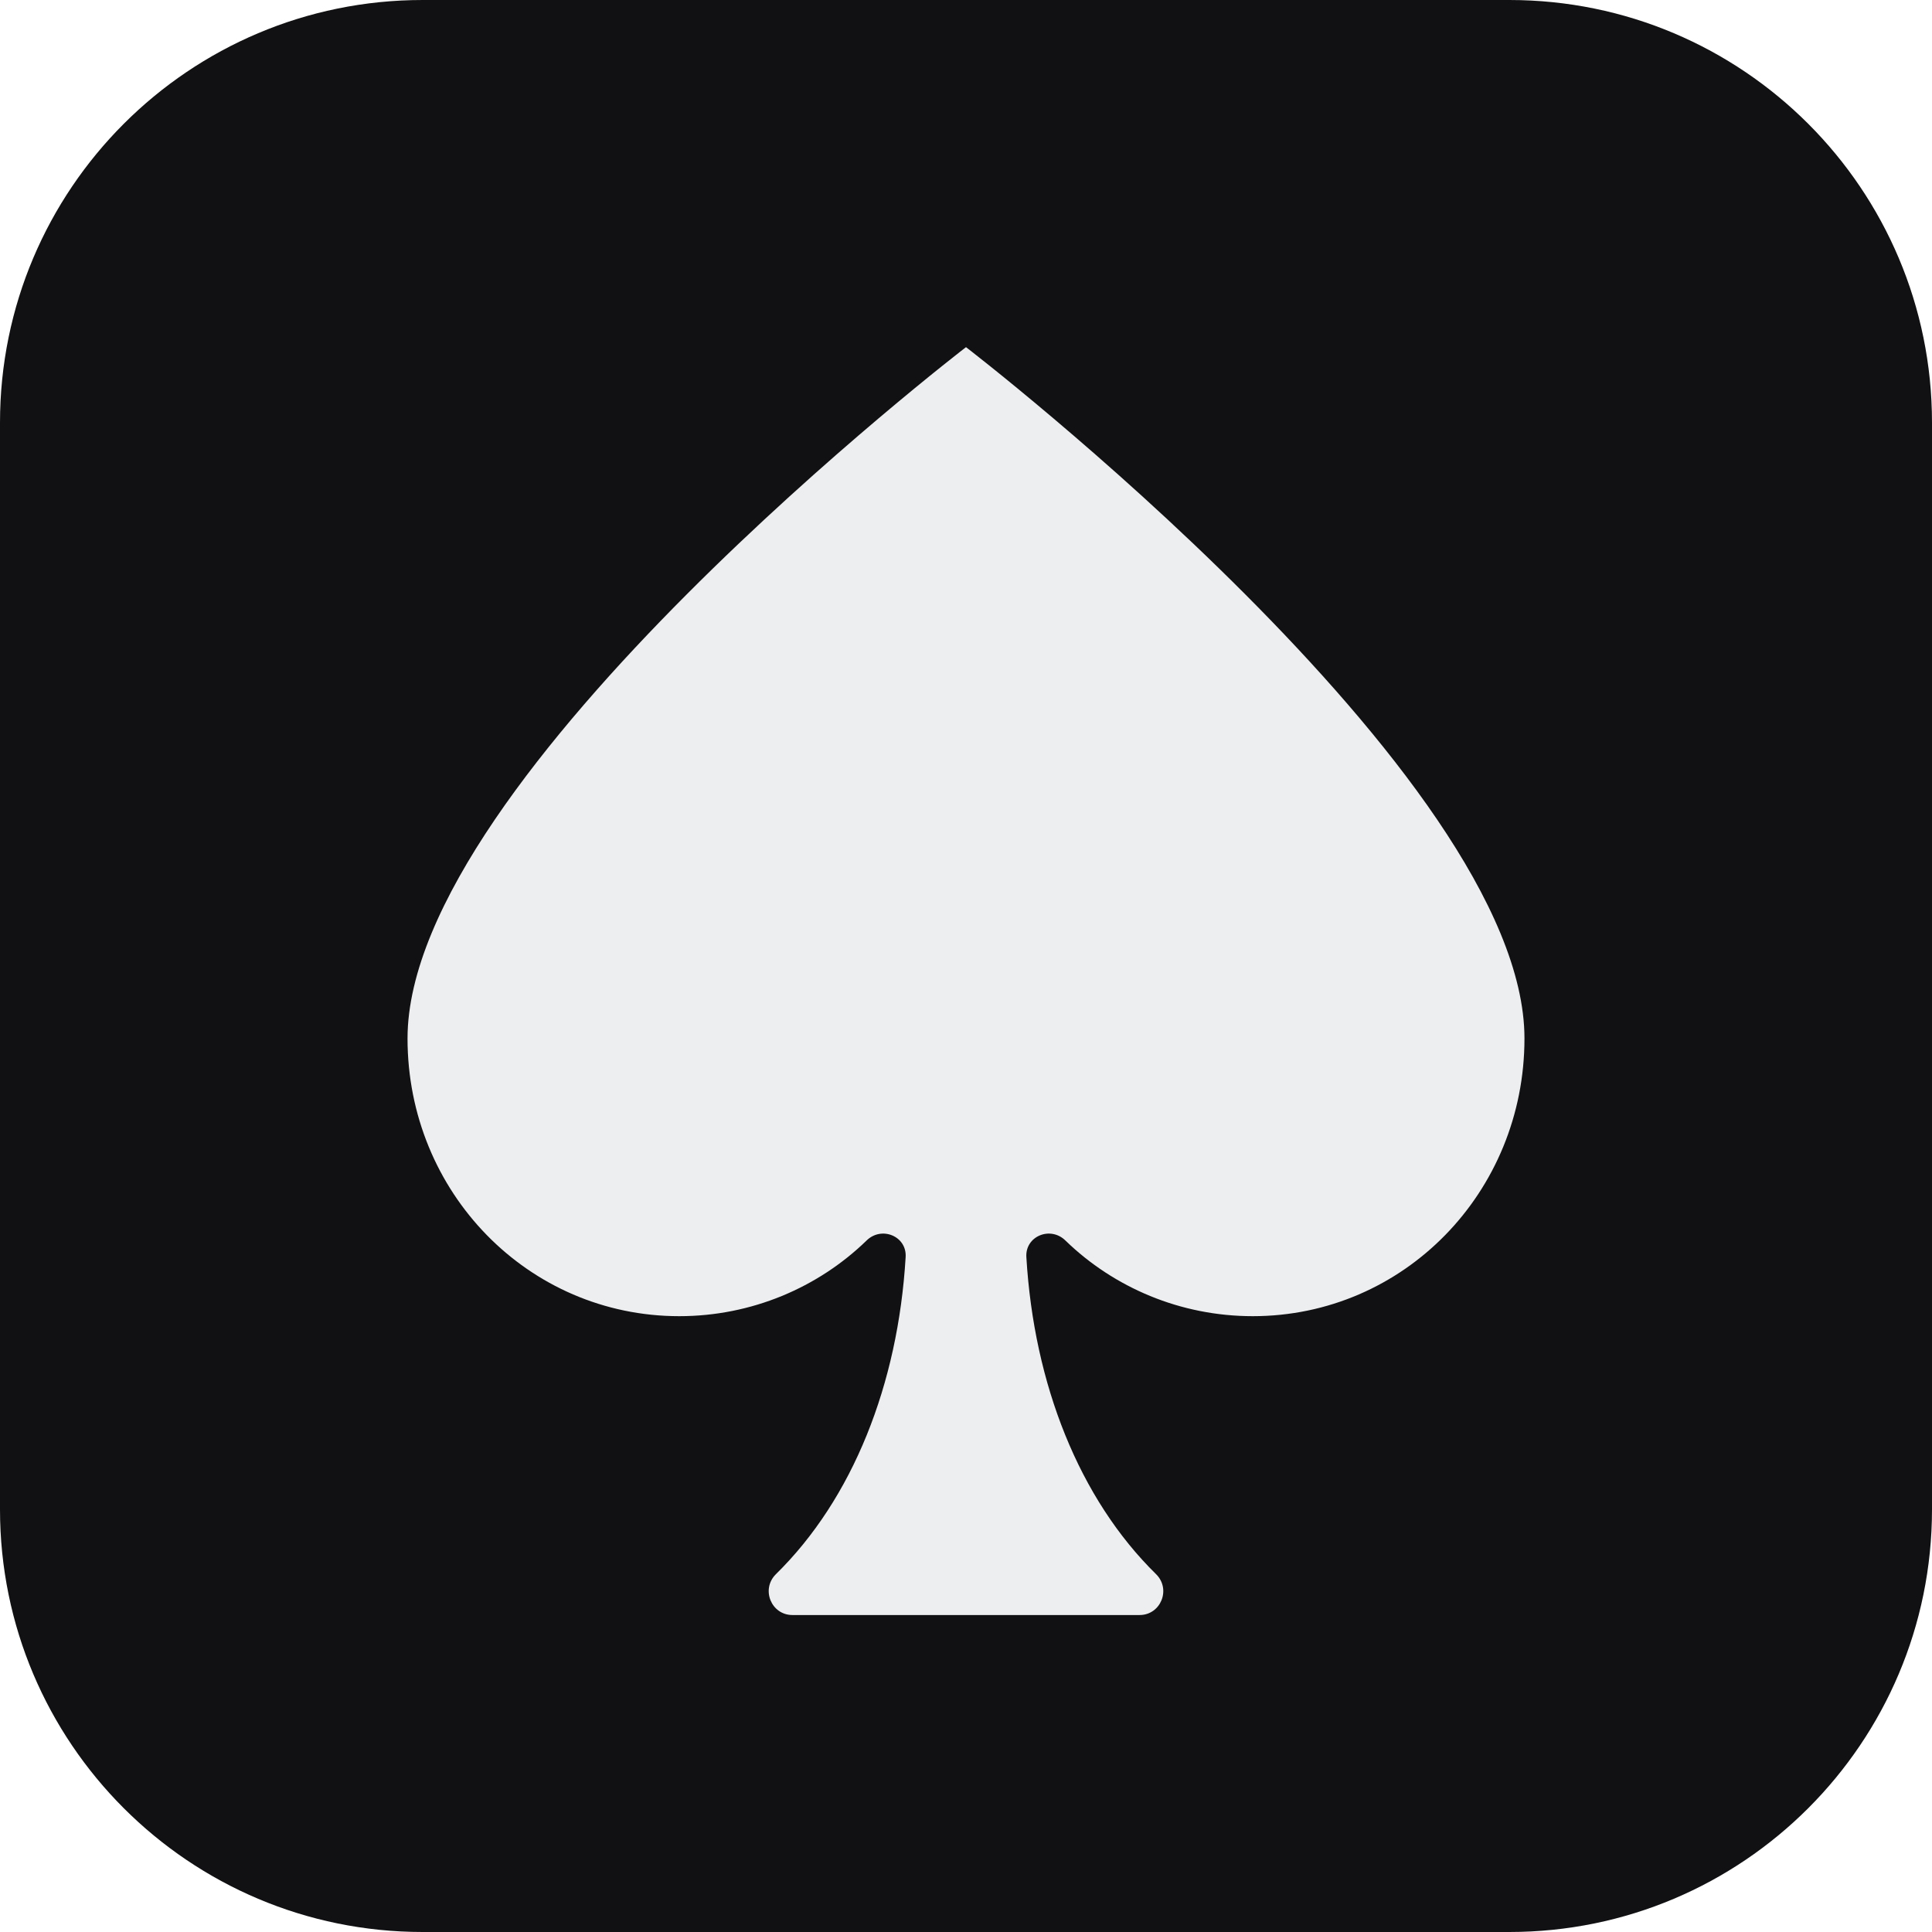
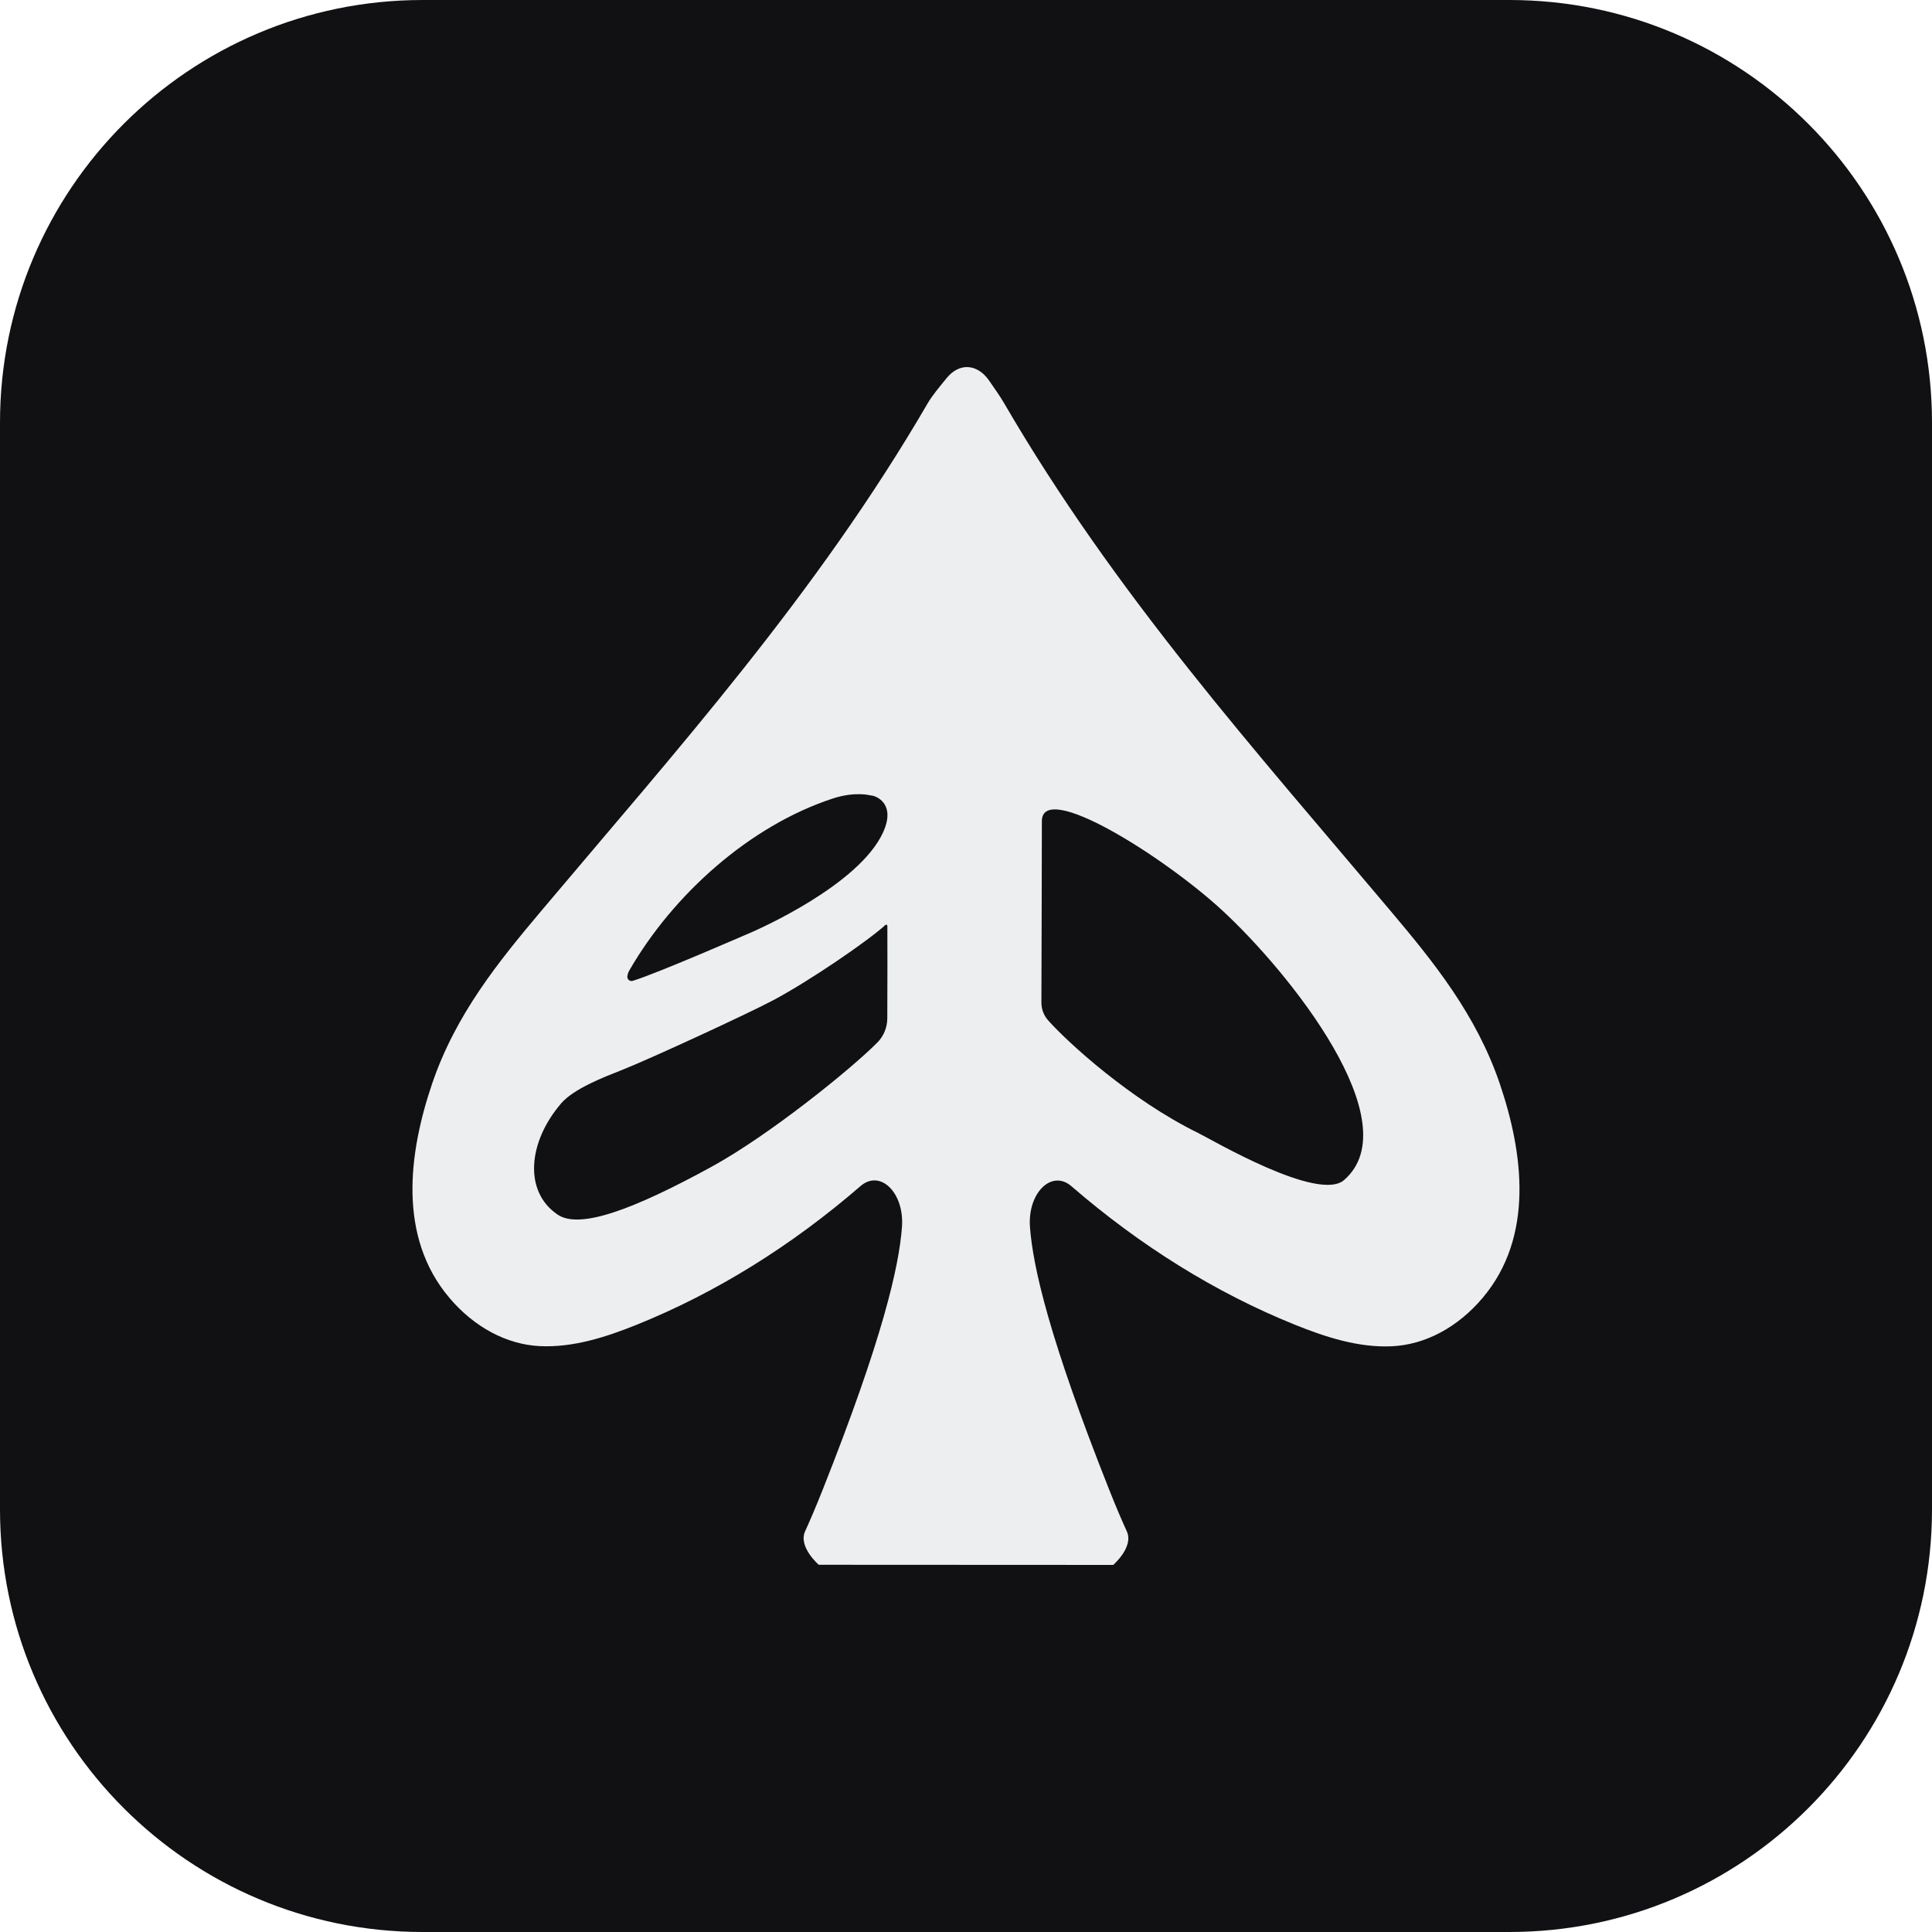
- <svg xmlns="http://www.w3.org/2000/svg" viewBox="0 0 64 64" width="64" height="64" role="img" aria-label="Open Table">
+ <svg xmlns="http://www.w3.org/2000/svg" viewBox="0 0 64 64" width="64" height="64" role="img" aria-label="EveryonePoker">
  <rect width="64" height="64" rx="14" fill="#111113" />
-   <path fill="#edeef0" d="M32 11.5c0 0-18.5 14.2-18.5 22.9 0 5.1 4 9.2 9 9.2 2.4 0 4.6-.95 6.2-2.5.5-.5 1.35-.15 1.3.55-.25 4.2-1.75 8-4.3 10.5-.5.5-.15 1.35.55 1.35h11.5c.7 0 1.05-.85.55-1.35-2.55-2.5-4.05-6.3-4.3-10.5-.05-.7.8-1.05 1.3-.55 1.6 1.55 3.8 2.5 6.2 2.5 5 0 9-4.1 9-9.2C50.5 25.7 32 11.5 32 11.5Z" />
+   <g transform="translate(13.664 12.160) scale(0.077527) translate(-697.96 -207.52)">
+     <path fill="#edeef0" fill-rule="evenodd" d="M997.38,719.34c0,0,8.85-7.63,5.82-14.31c-2.03-4.46-4.32-9.7-7.65-18.1c-25.49-64.25-32.46-94.85-33.74-111.89 c-1.1-14.62,9.25-24.82,17.71-17.51c29.54,25.55,61.69,45.51,95.23,59.08c13.6,5.5,27.64,9.99,41.81,9.3 c14.18-0.69,28.06-8.1,38.69-20.7c22.03-26.1,17.38-61.79,7.32-91.43c-10.06-29.64-28.45-52.24-46.52-73.69 c-57.79-68.64-117.7-135.29-165.31-217.17c-1.35-2.33-3.84-6-6.46-9.72c-5.03-7.16-12.65-7.6-18.01-1.05 c-3.14,3.83-6.27,7.59-8.09,10.71c-47.61,81.88-107.52,148.53-165.31,217.17c-18.07,21.46-36.46,44.05-46.52,73.69 c-10.06,29.64-14.71,65.33,7.32,91.43c10.63,12.6,24.52,20.01,38.69,20.7c14.18,0.69,28.21-3.8,41.81-9.3 c33.54-13.56,65.69-33.53,95.23-59.08c8.45-7.31,18.81,2.89,17.71,17.51c-1.28,17.04-8.25,47.64-33.74,111.89 c-3.33,8.39-5.62,13.64-7.64,18.09c-3.04,6.68,5.82,14.32,5.82,14.32 M790.66,465.25c18.69-32.37,51.34-61.7,86.81-73.36c9.73-3.2,16.18-1.35,16.18-1.35 c2.19,0,11.03,3.31,5.43,15.71c-10.36,22.9-54.73,42.04-55.46,42.42c0,0-40.92,17.87-51.52,21.1c-1.26,0.38-2.49-0.66-2.32-1.97 C789.88,467.03,790.11,466.2,790.66,465.25z M900.84,485.8c-0.01,3.89-1.54,7.61-4.25,10.34c-12.02,12.05-46.64,39.81-70.64,52.97 c-33.73,18.49-56.57,26.91-65.97,20.55c-14.57-9.85-12.69-30.99,1.5-47.52c5.47-6.37,18.48-11.31,26.21-14.37 c11.77-4.66,52.9-23.63,64.12-29.56c15.73-8.3,41.14-25.77,48.22-32.31c0.32-0.3,0.83-0.08,0.84,0.36 C900.94,451.88,900.88,475.23,900.84,485.8z M969.55,486.64c-1.84-2.07-2.86-4.76-2.86-7.57c0.04-13.98,0.2-64.11,0.2-77.5c0-17.7,52.03,15.04,76.92,37.96 c28.8,26.53,80.41,90.9,52.2,115.37c-11.01,9.56-56.46-17.24-62.48-20.19C1004.9,520.65,978.15,496.31,969.55,486.64z" />
+   </g>
</svg>
